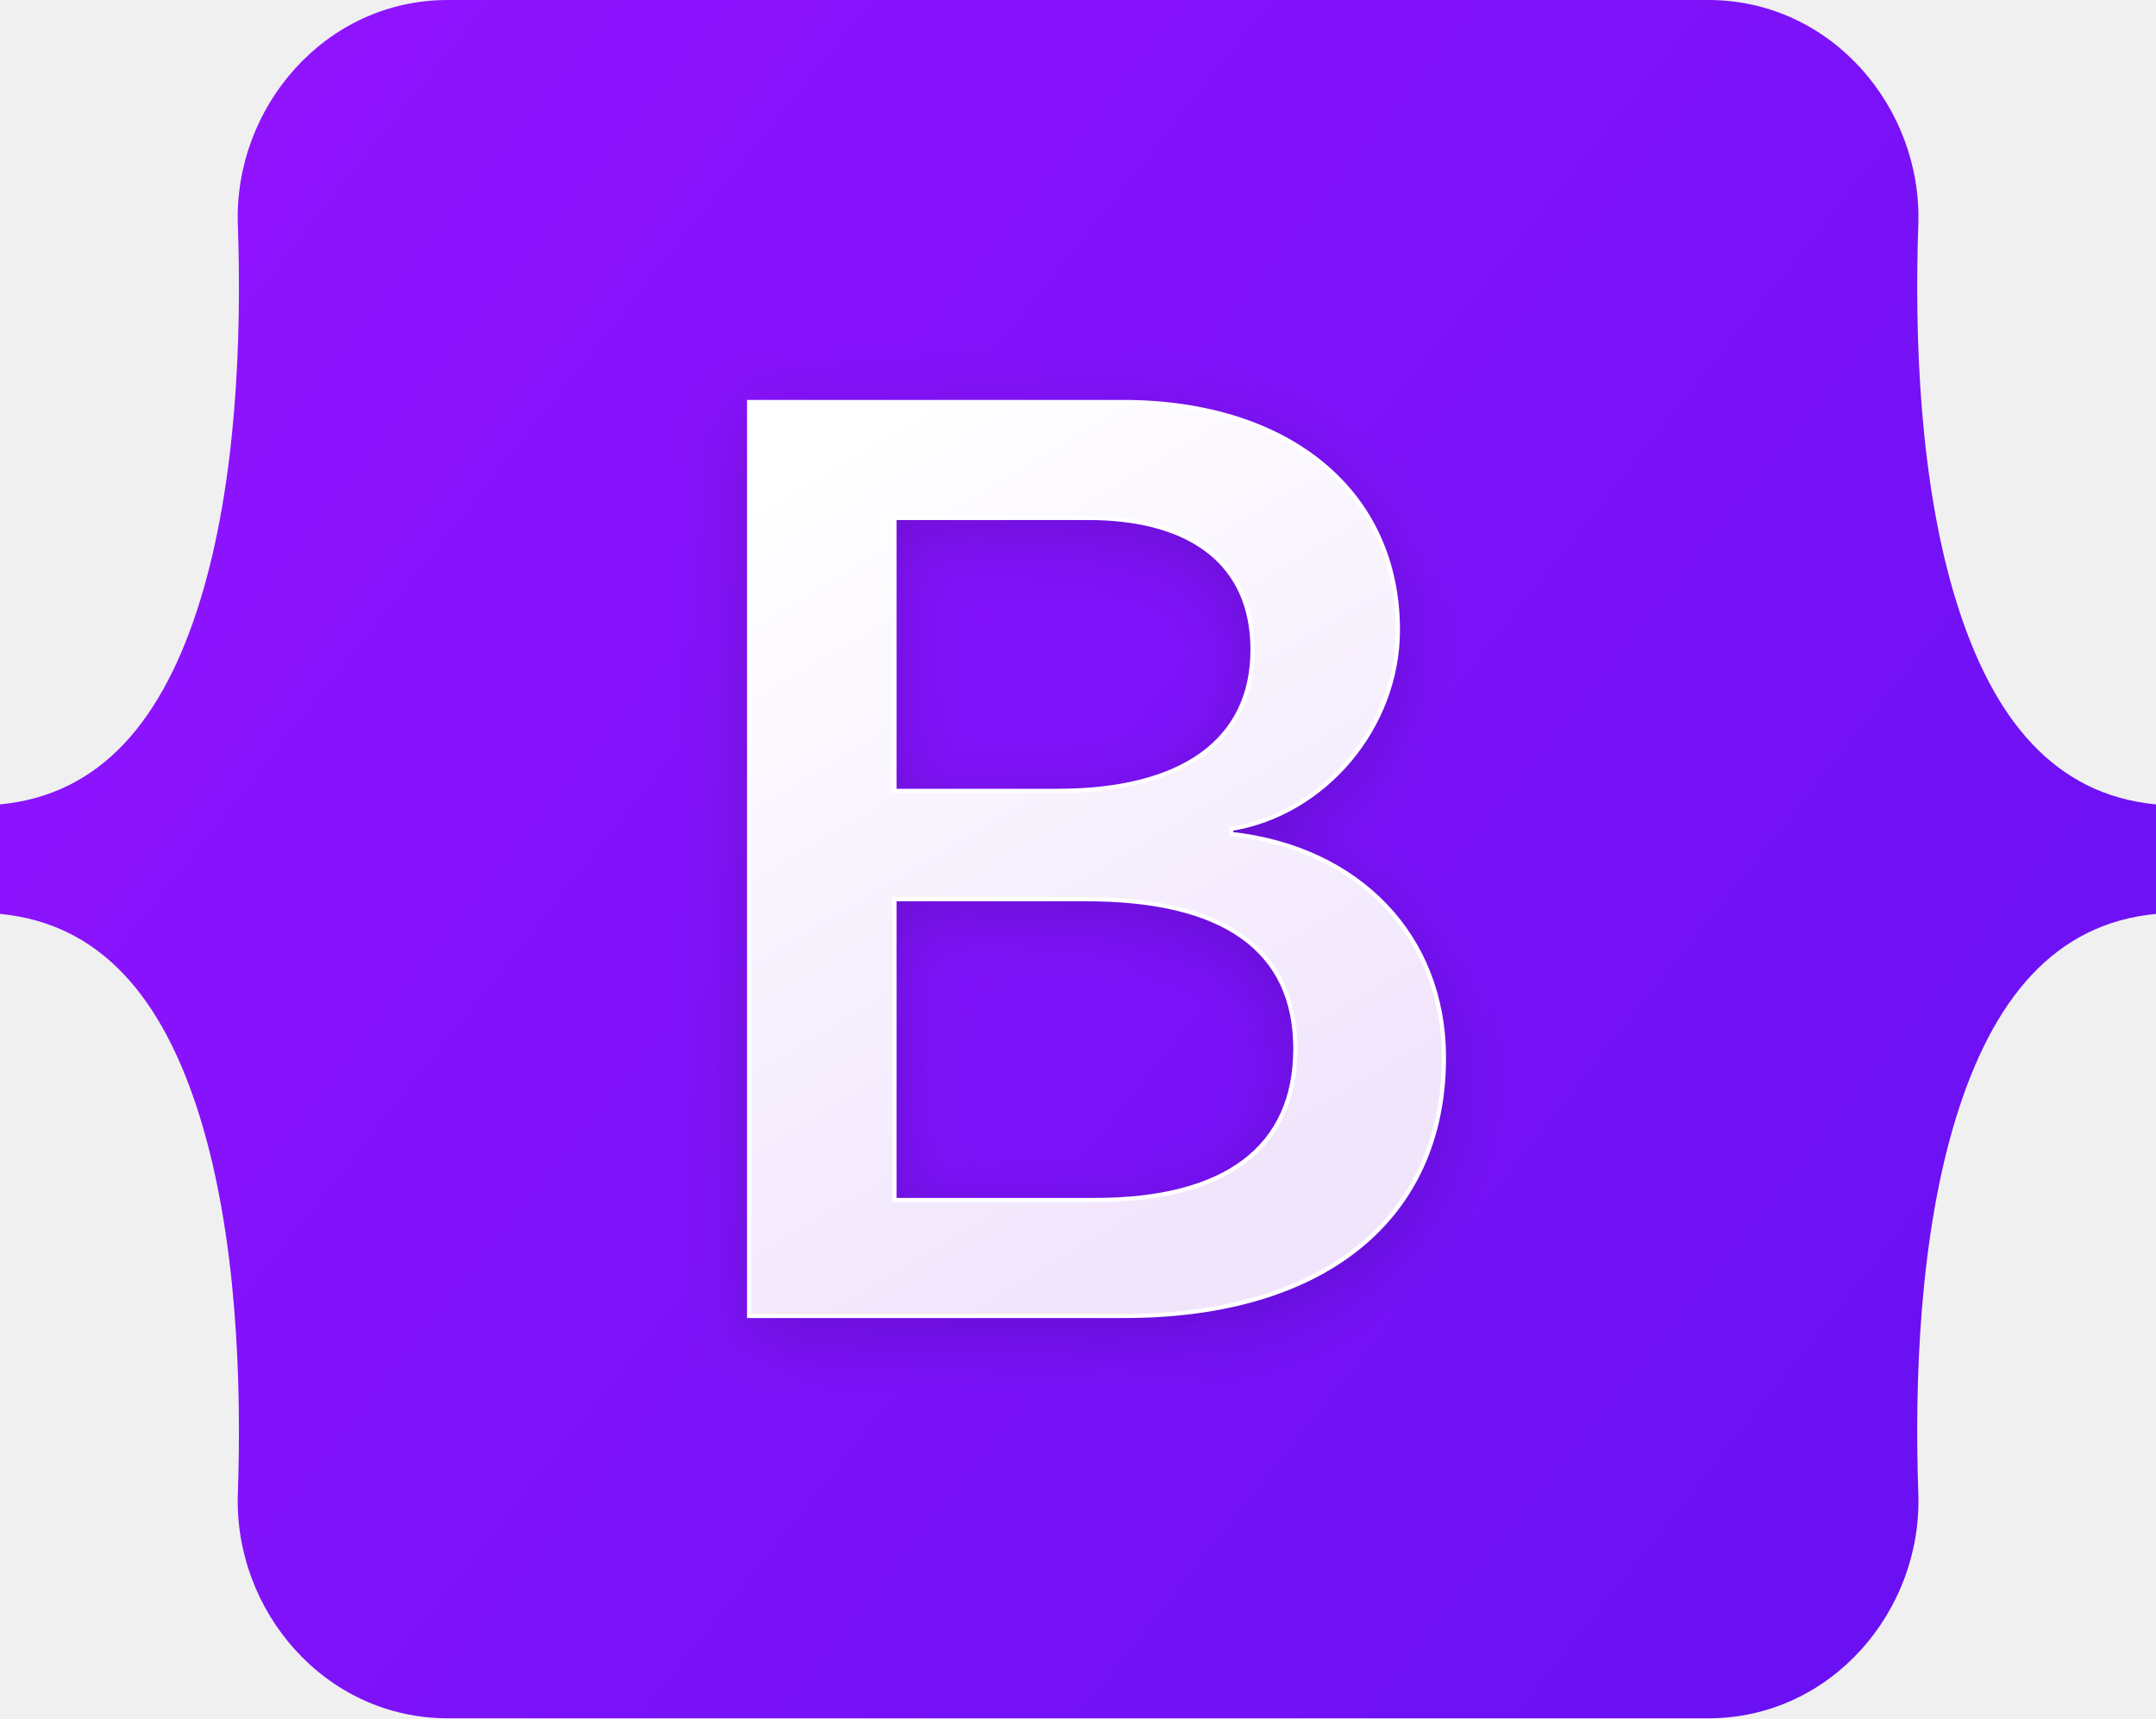
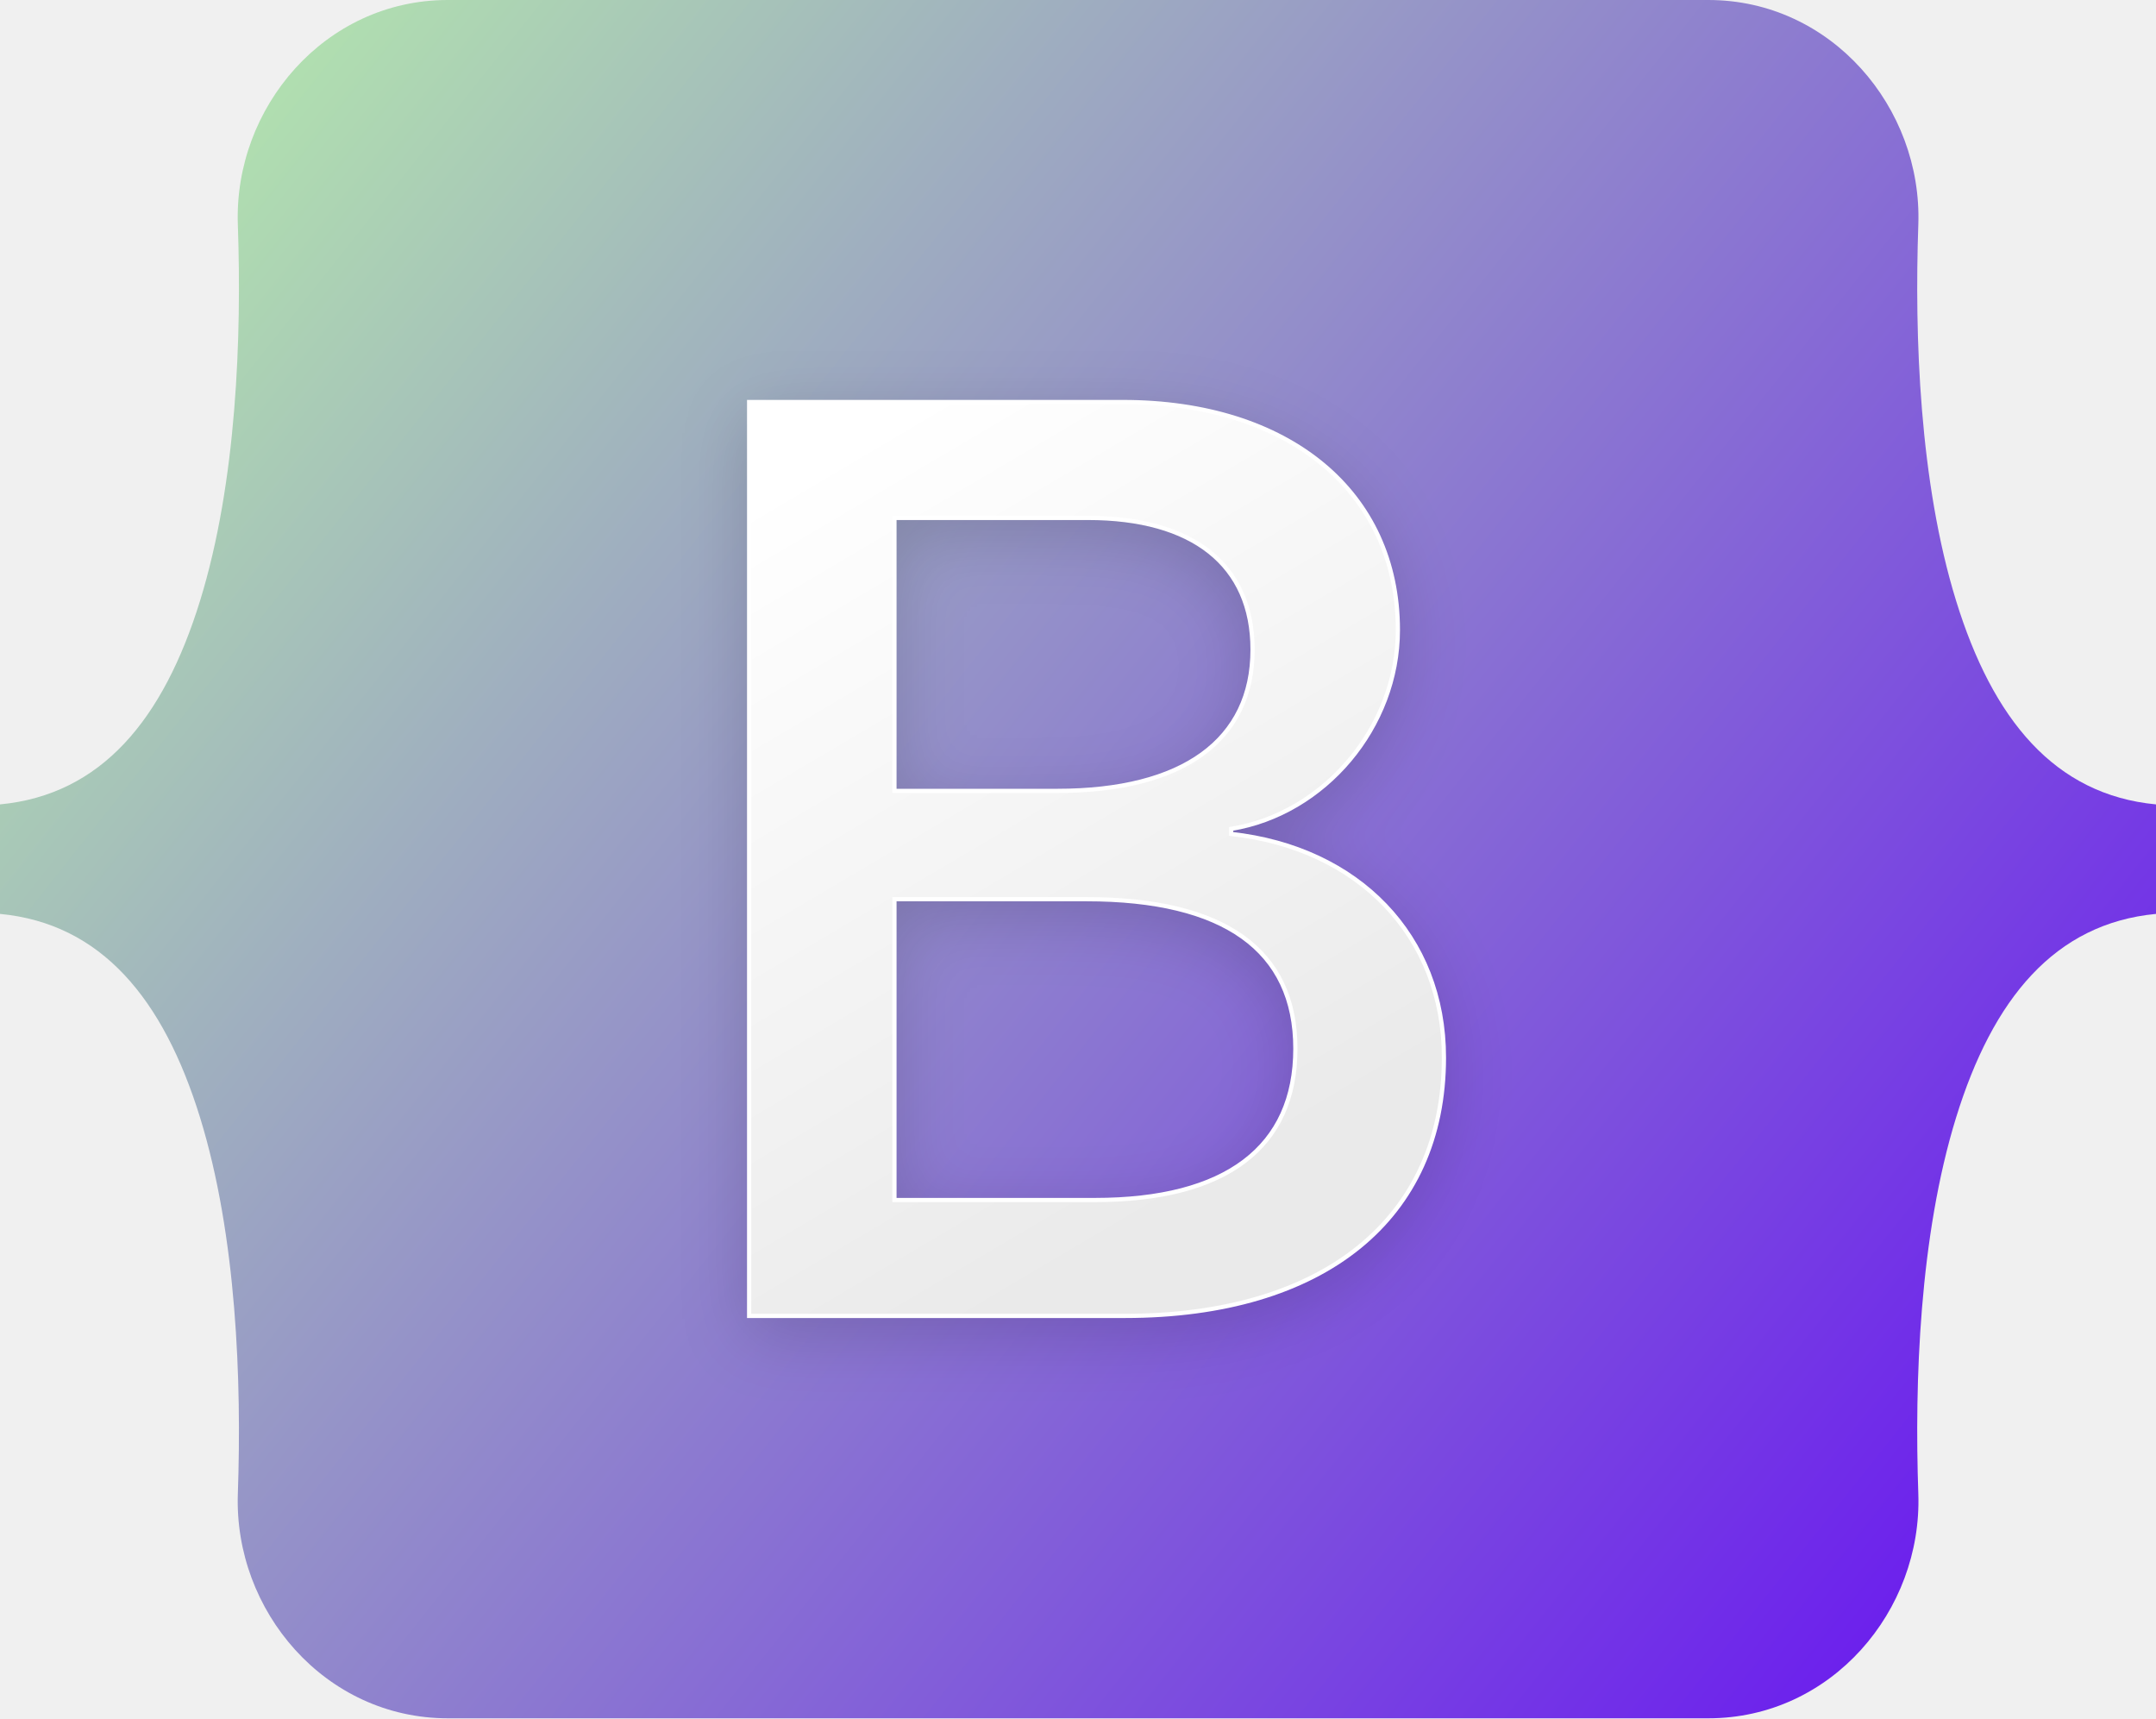
<svg xmlns="http://www.w3.org/2000/svg" width="512" height="408">
  <defs>
    <linearGradient id="bs-logo-a" x1="76.079" x2="523.48" y1="10.798" y2="365.945" gradientUnits="userSpaceOnUse">
-       <stop stop-color="#9013fe" />
+       <stop stop-color="#b0deb0" />
      <stop offset="1" stop-color="#6610f2" />
    </linearGradient>
    <linearGradient id="bs-logo-b" x1="193.508" x2="293.514" y1="109.74" y2="278.872" gradientUnits="userSpaceOnUse">
      <stop stop-color="#fff" />
-       <stop offset="1" stop-color="#f1e5fc" />
+       <stop offset="1" stop-color="#eaeaea" />
    </linearGradient>
    <filter id="bs-logo-c" width="197" height="249" x="161.901" y="83.457" color-interpolation-filters="sRGB" filterUnits="userSpaceOnUse">
      <feFlood flood-opacity="0" result="BackgroundImageFix" />
      <feColorMatrix in="SourceAlpha" values="0 0 0 0 0 0 0 0 0 0 0 0 0 0 0 0 0 0 127 0" />
      <feOffset dy="4" />
      <feGaussianBlur stdDeviation="8" />
      <feColorMatrix values="0 0 0 0 0 0 0 0 0 0 0 0 0 0 0 0 0 0 0.15 0" />
      <feBlend in2="BackgroundImageFix" result="effect1_dropShadow" />
      <feBlend in="SourceGraphic" in2="effect1_dropShadow" result="shape" />
    </filter>
  </defs>
  <path fill="url(#bs-logo-a)" d="M56.481 53.32C55.515 25.58 77.128 0 106.342 0h299.353c29.214 0 50.827 25.58 49.861 53.32-.928 26.647.277 61.165 8.964 89.31 8.715 28.232 23.411 46.077 47.48 48.37v26c-24.069 2.293-38.765 20.138-47.48 48.37-8.687 28.145-9.892 62.663-8.964 89.311.966 27.739-20.647 53.319-49.861 53.319H106.342c-29.214 0-50.827-25.58-49.86-53.319.927-26.648-.278-61.166-8.966-89.311C38.802 237.138 24.07 219.293 0 217v-26c24.069-2.293 38.802-20.138 47.516-48.37 8.688-28.145 9.893-62.663 8.965-89.31z" />
  <path fill="url(#bs-logo-b)" filter="url(#bs-logo-c)" stroke="#fff" d="M267.103 312.457c47.297 0 75.798-23.158 75.798-61.355 0-28.873-20.336-49.776-50.532-53.085v-1.203c22.185-3.609 39.594-24.211 39.594-47.219 0-32.783-25.882-54.138-65.322-54.138h-88.74v217h89.202zm-54.692-189.48h45.911c24.958 0 39.131 11.128 39.131 31.279 0 21.505-16.484 33.535-46.372 33.535h-38.67v-64.814zm0 161.961v-71.431h45.602c32.661 0 49.608 12.03 49.608 35.49 0 23.459-16.484 35.941-47.605 35.941h-47.605z" />
</svg>
